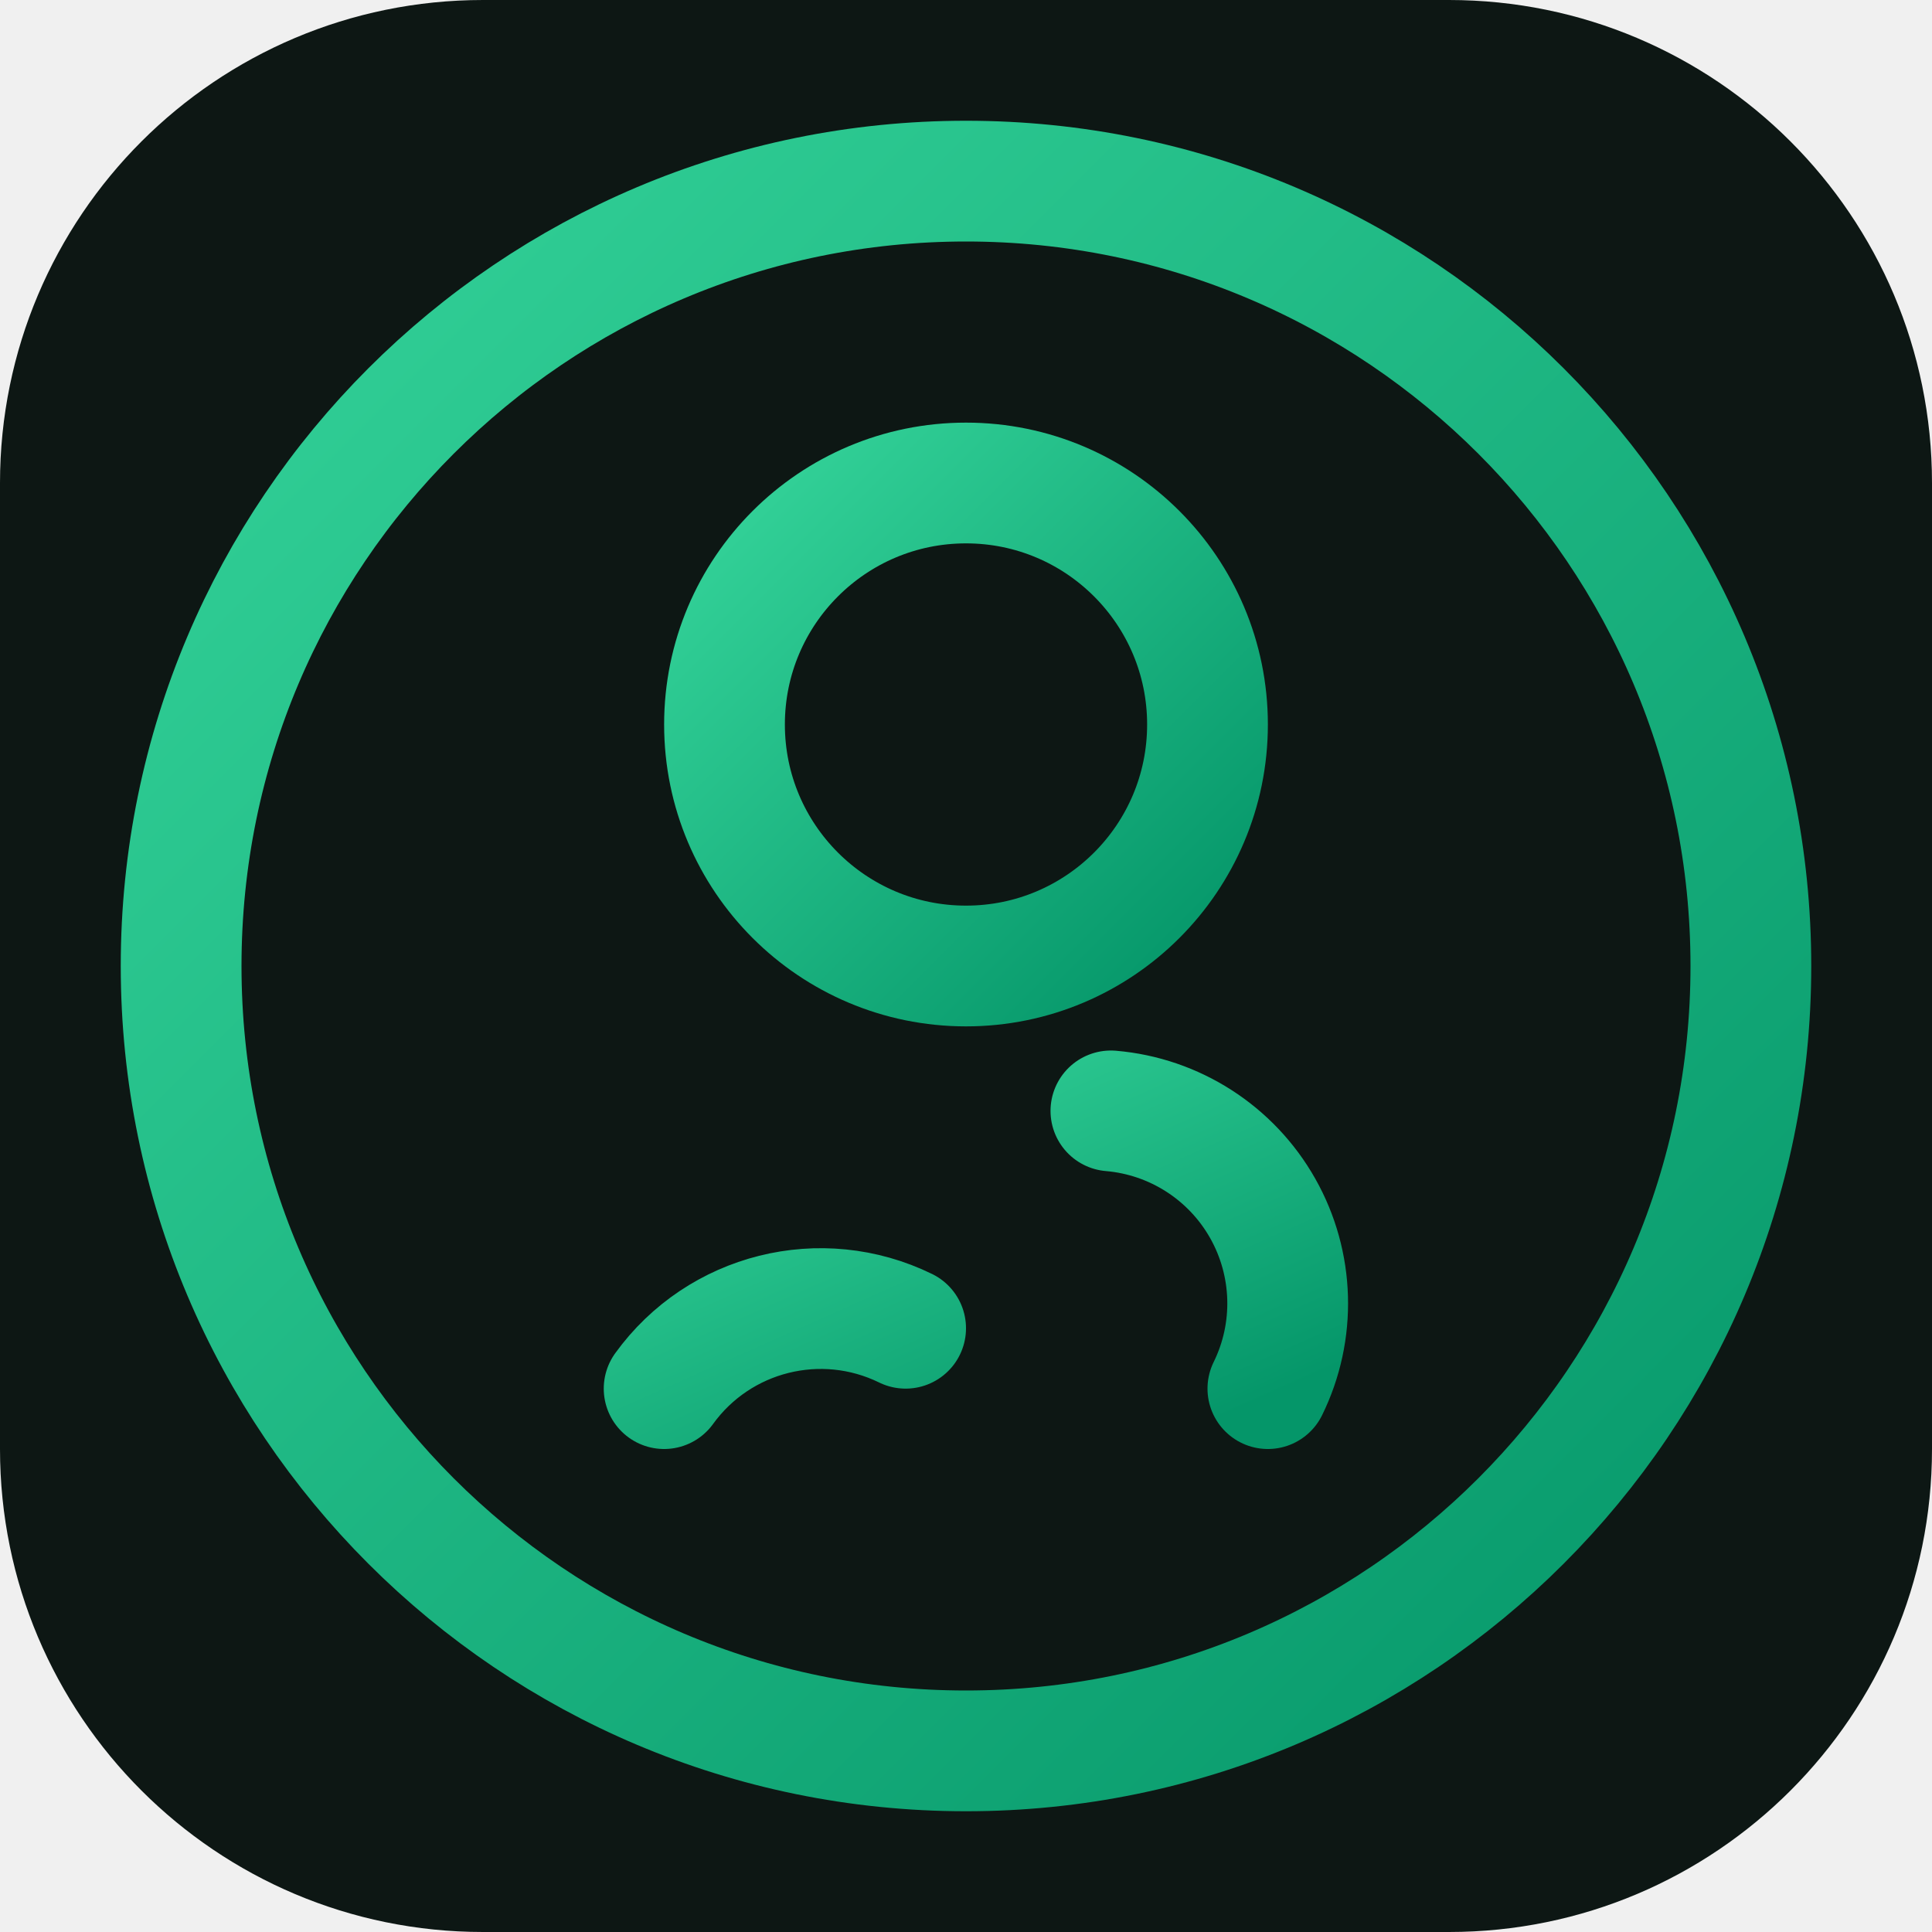
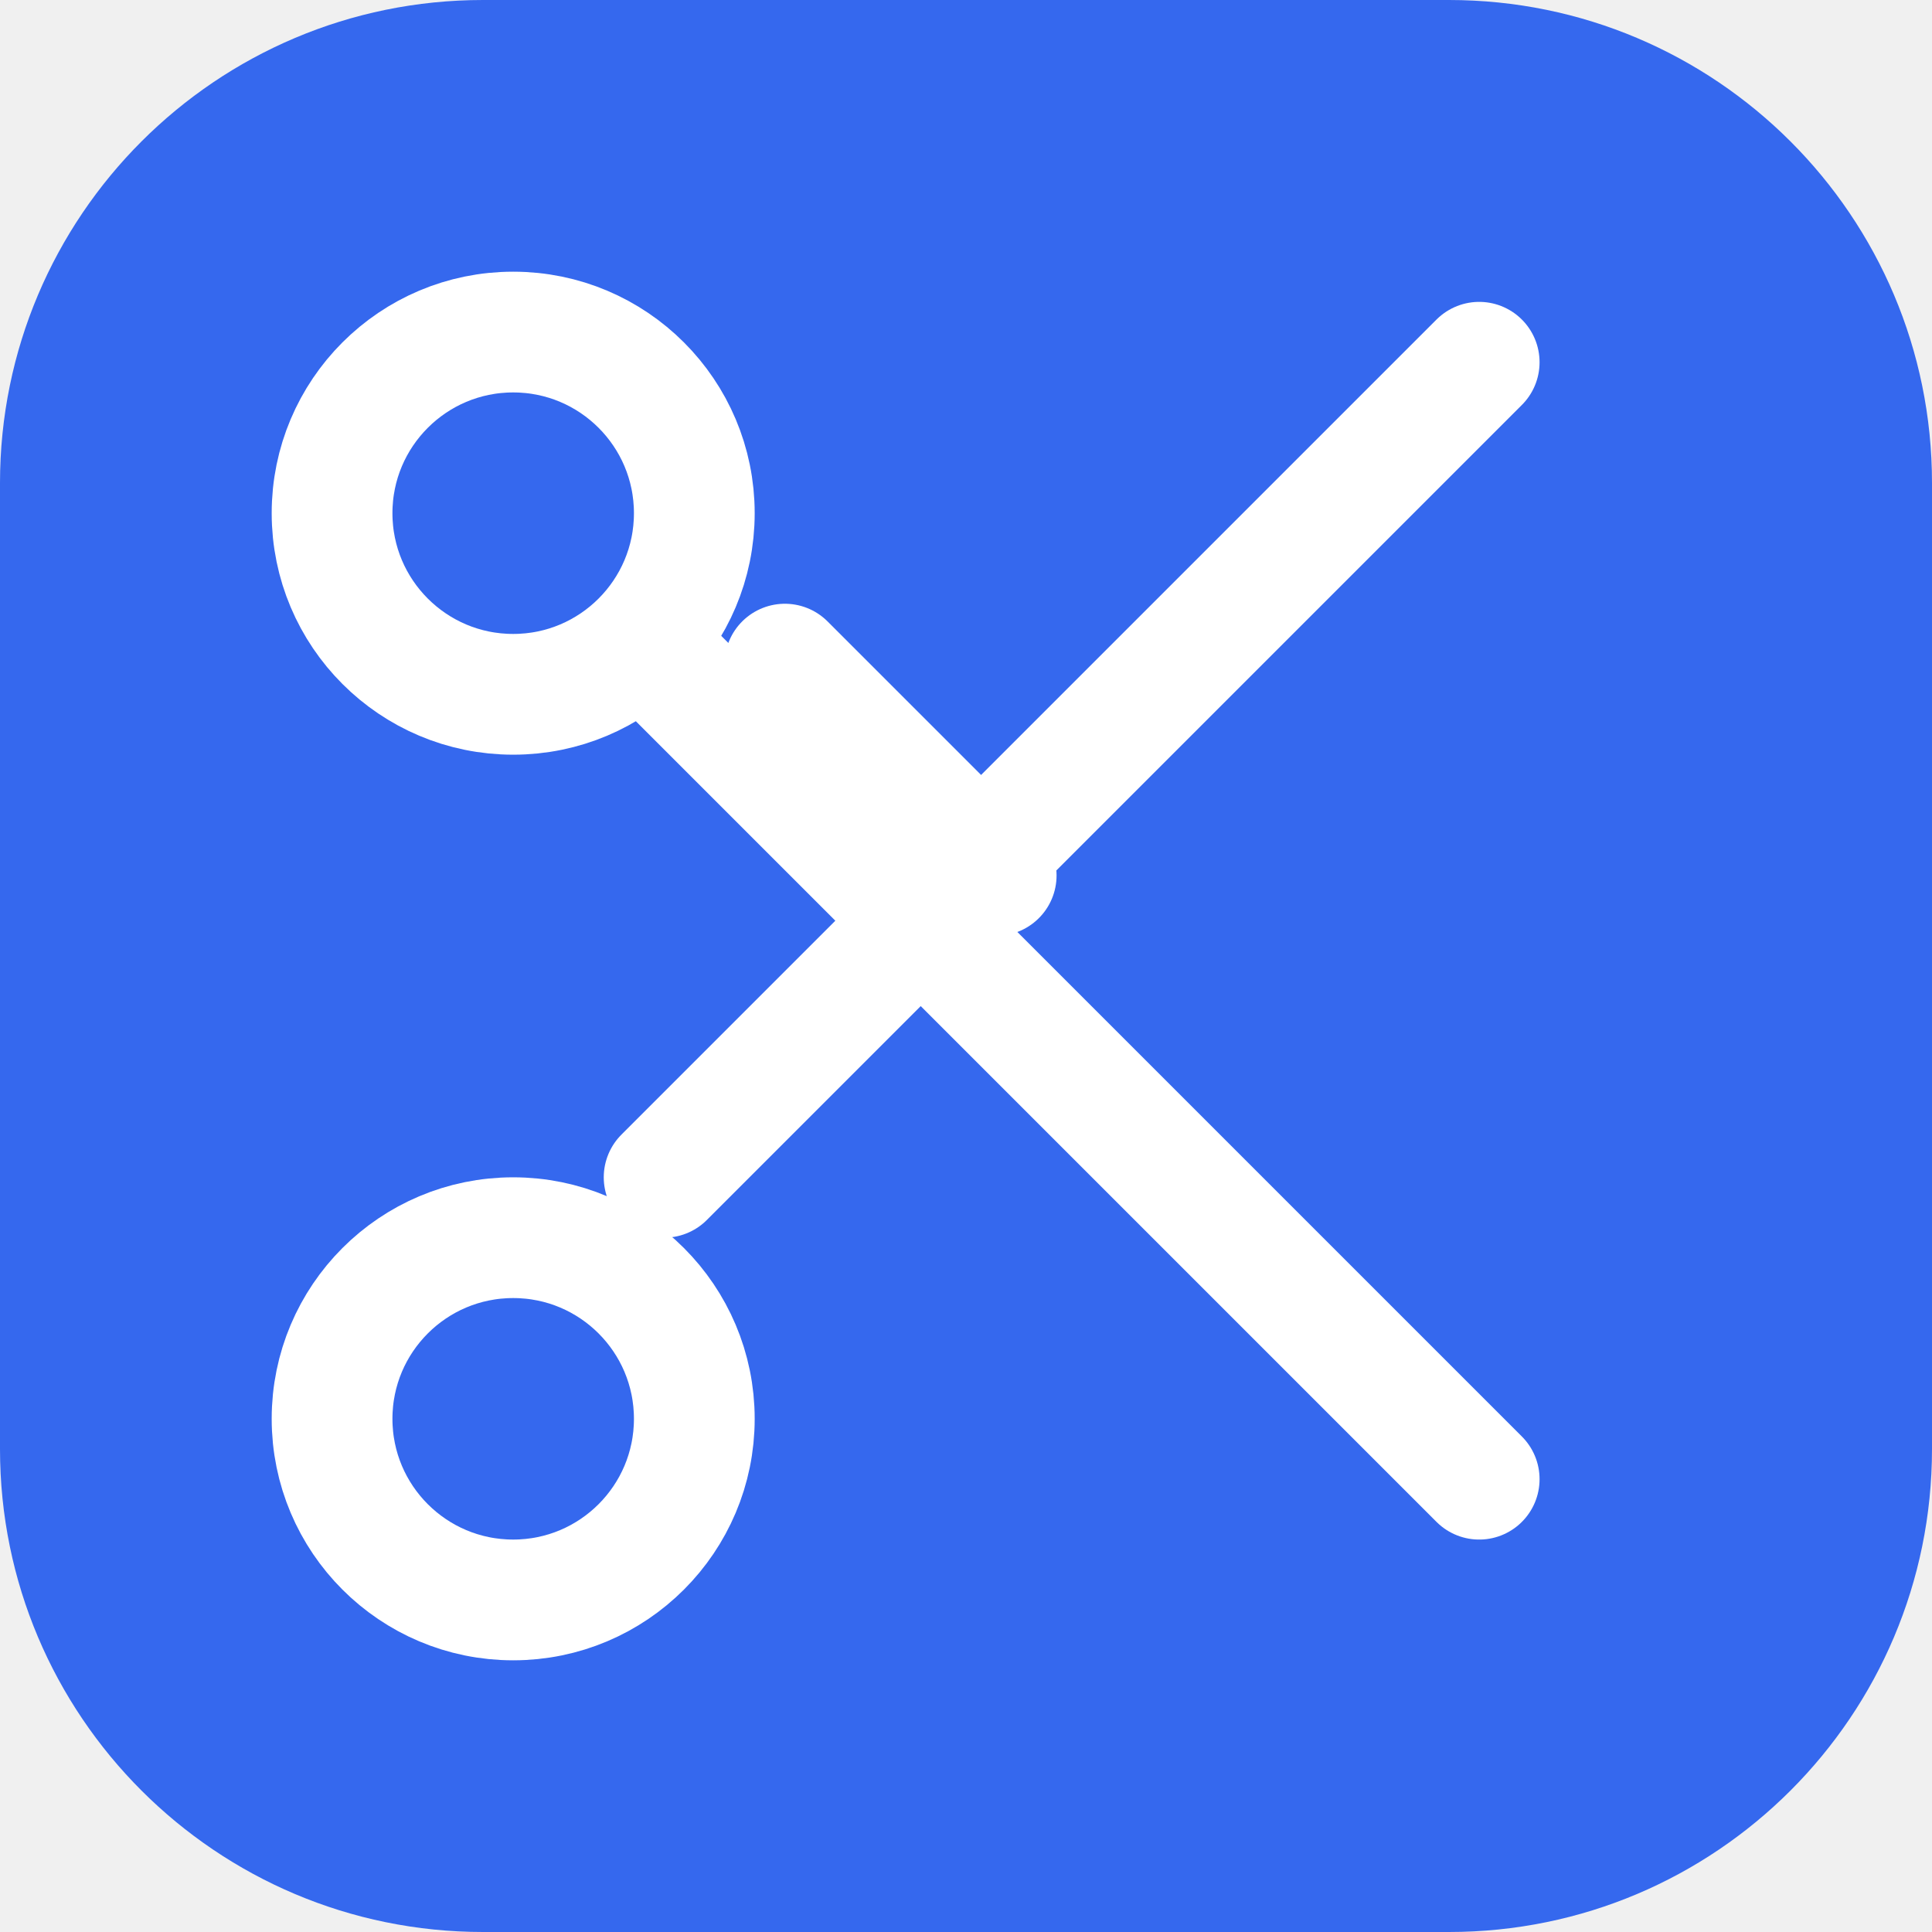
- <svg xmlns="http://www.w3.org/2000/svg" viewBox="0 0 32 32">
-   <defs>
-     <linearGradient id="g" x1="0" y1="0" x2="1" y2="1">
-       <stop offset="0" stop-color="#34d399" />
-       <stop offset="1" stop-color="#059669" />
-     </linearGradient>
-   </defs>
-   <rect width="32" height="32" rx="8" fill="#0d1714" />
-   <circle cx="16" cy="16" r="13" fill="none" stroke="url(#g)" stroke-width="2" />
-   <circle cx="16" cy="12" r="4" fill="none" stroke="url(#g)" stroke-width="2" />
-   <path d="M11 23a3.2 3.2 0 014-1M21 23a3.2 3.2 0 00-2.6-4.6" stroke="url(#g)" stroke-width="2" fill="none" stroke-linecap="round" />
+ <svg xmlns="http://www.w3.org/2000/svg" viewBox="0 0 64 64">
+   <rect width="64" height="64" rx="16" fill="#3568ee" />
+   <g fill="none" stroke="#ffffff" stroke-linecap="round" stroke-linejoin="round" stroke-width="4">
+     <circle cx="17" cy="17" r="6" />
+     <circle cx="17" cy="47" r="6" />
+     <path d="m22 22 27 27M49 12 22 39m4-17 7 7" />
+   </g>
</svg>
